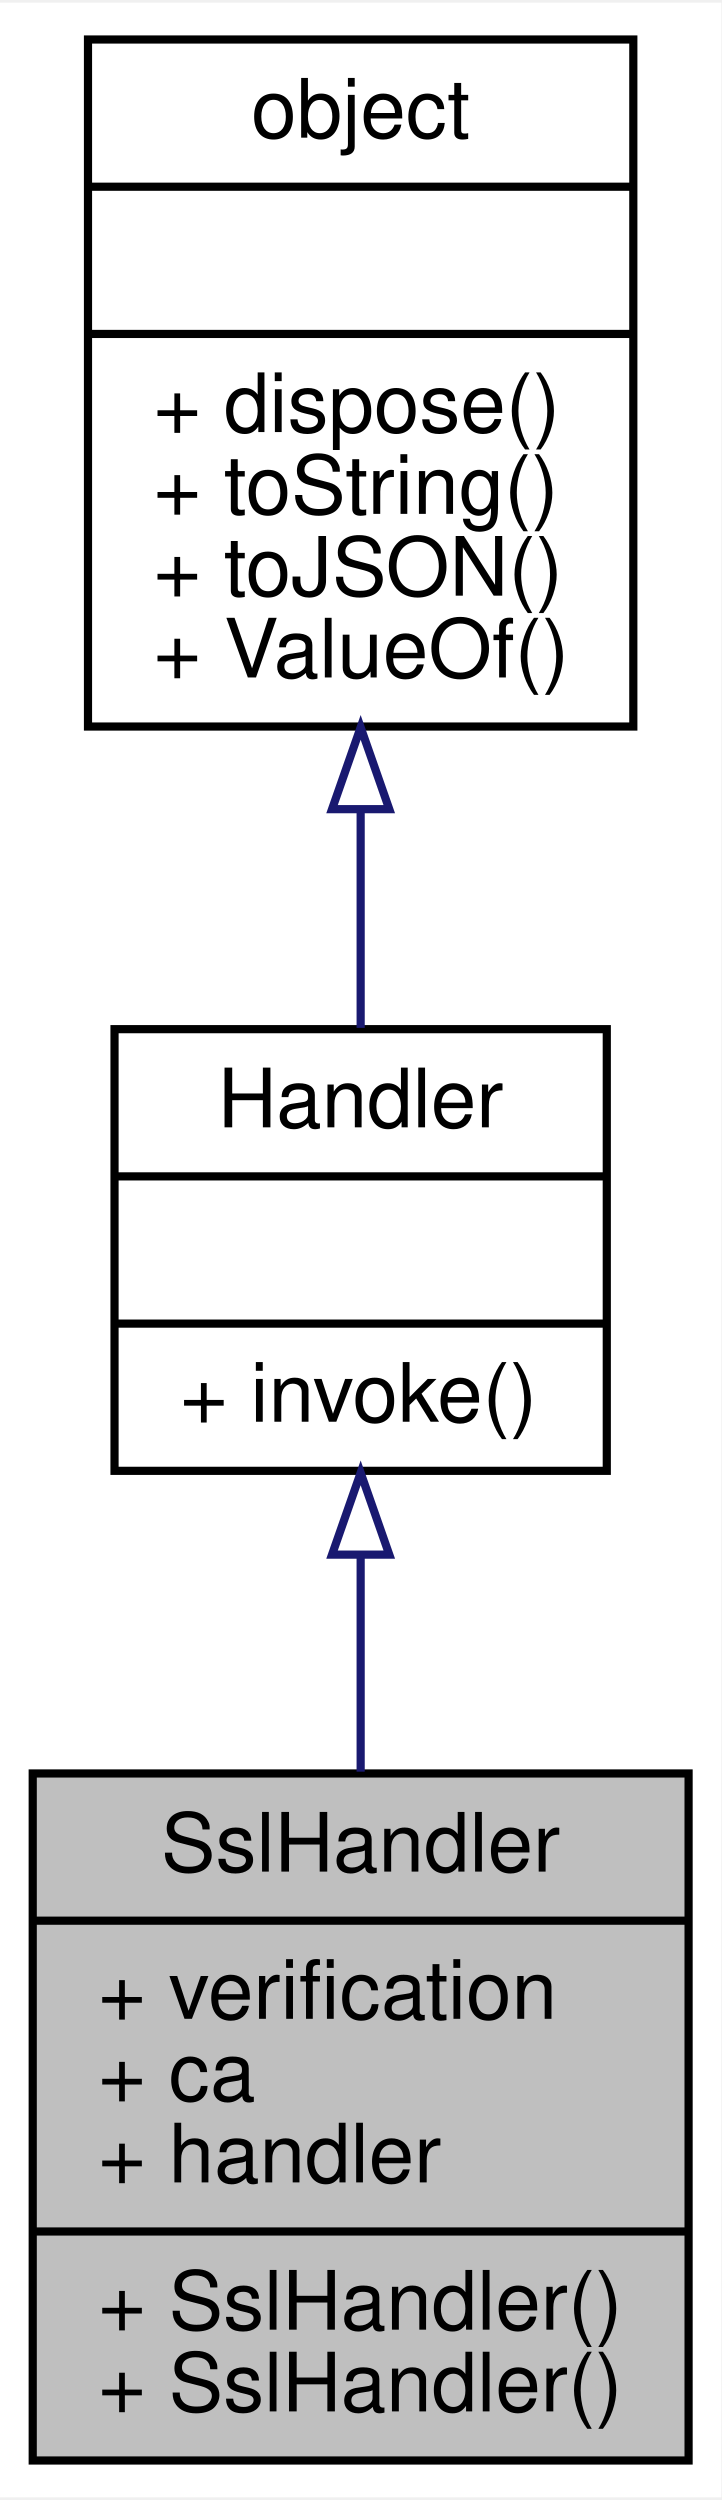
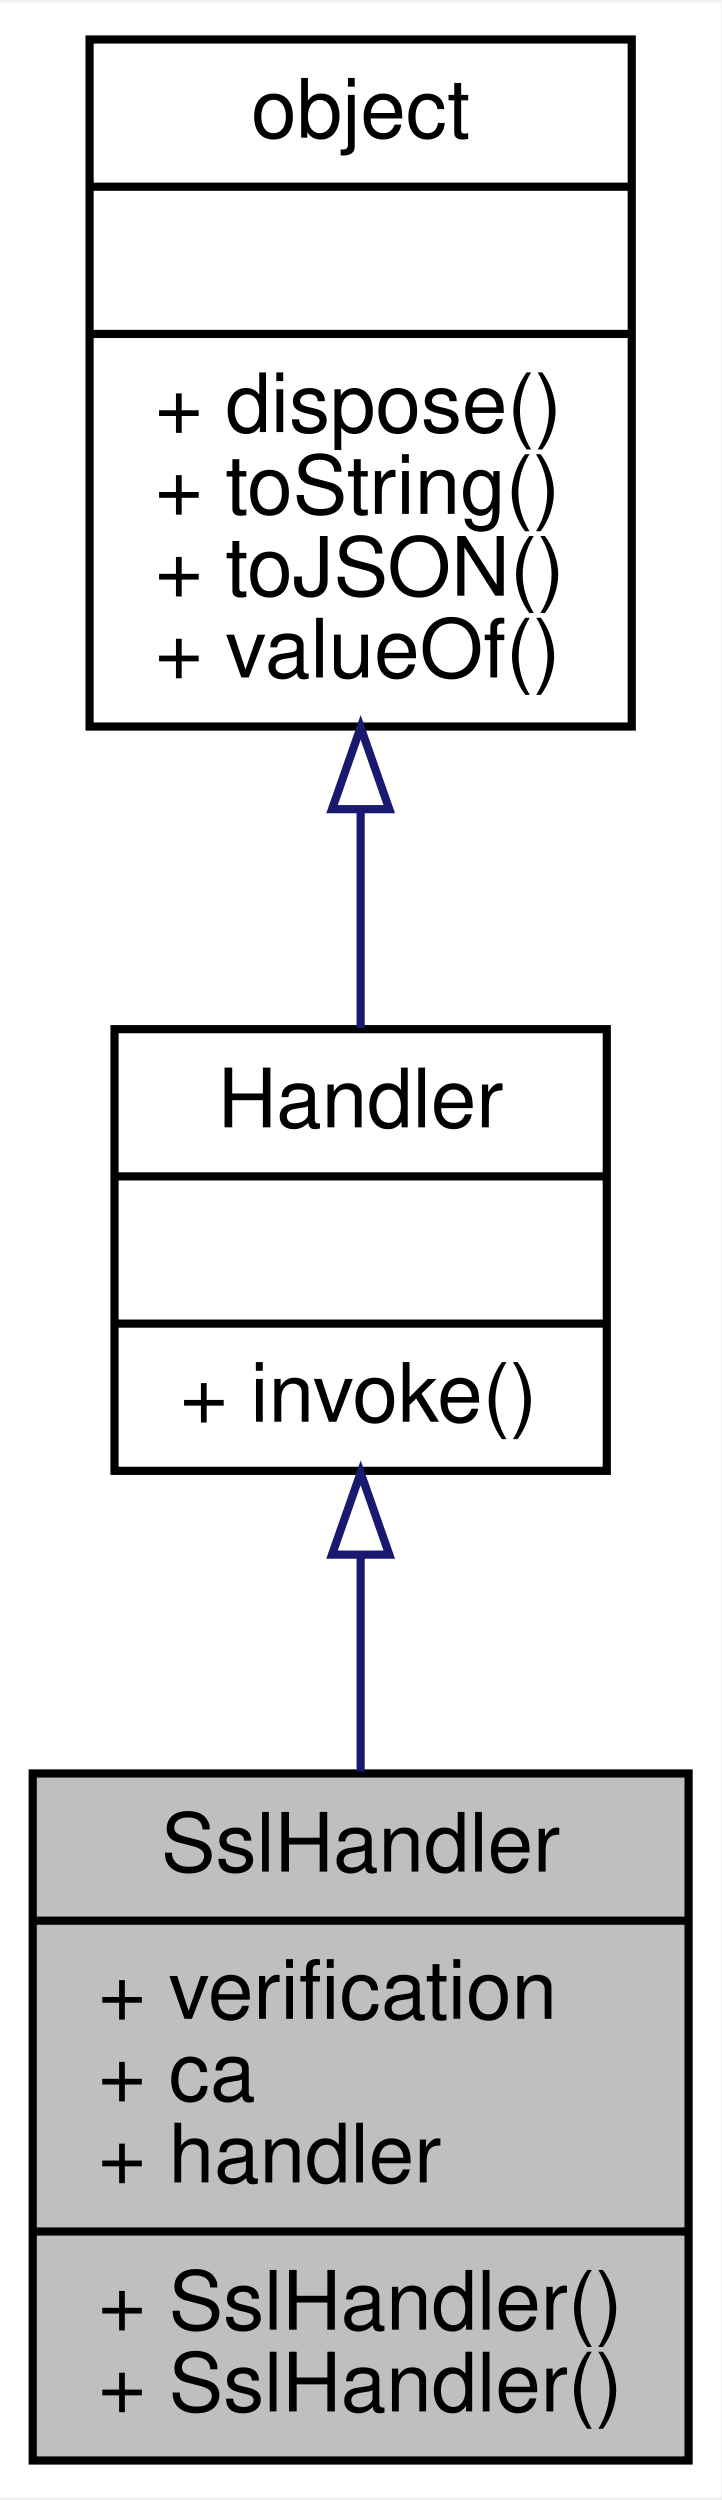
<svg xmlns="http://www.w3.org/2000/svg" xmlns:xlink="http://www.w3.org/1999/xlink" width="88pt" height="305pt" viewBox="0.00 0.00 88.19 305.00">
  <g id="graph0" class="graph" transform="scale(1 1) rotate(0) translate(4 301)">
    <polygon fill="white" stroke="none" points="-4,4 -4,-301 84.189,-301 84.189,4 -4,4" />
    <g id="node1" class="node">
      <polygon fill="#bfbfbf" stroke="black" points="0,-0.5 0,-84.5 80.189,-84.5 80.189,-0.5 0,-0.5" />
      <text text-anchor="middle" x="40.095" y="-72.5" font-family="Helvetica,sans-Serif" font-size="10.00">SslHandler</text>
      <polyline fill="none" stroke="black" points="0,-66.5 80.189,-66.5 " />
      <text text-anchor="start" x="8" y="-54.5" font-family="Helvetica,sans-Serif" font-size="10.00">+ verification</text>
      <text text-anchor="start" x="8" y="-44.5" font-family="Helvetica,sans-Serif" font-size="10.00">+ ca</text>
      <text text-anchor="start" x="8" y="-34.5" font-family="Helvetica,sans-Serif" font-size="10.00">+ handler</text>
      <polyline fill="none" stroke="black" points="0,-28.5 80.189,-28.5 " />
      <text text-anchor="start" x="8" y="-16.5" font-family="Helvetica,sans-Serif" font-size="10.00">+ SslHandler()</text>
      <text text-anchor="start" x="8" y="-6.5" font-family="Helvetica,sans-Serif" font-size="10.00">+ SslHandler()</text>
    </g>
    <g id="node2" class="node">
      <g id="a_node2">
        <a xlink:href="../../d4/d22/classHandler.html" target="_top" xlink:title="消息处理器接口 ">
          <polygon fill="white" stroke="black" points="10.002,-121.5 10.002,-175.5 70.187,-175.5 70.187,-121.5 10.002,-121.5" />
          <text text-anchor="middle" x="40.095" y="-163.5" font-family="Helvetica,sans-Serif" font-size="10.00">Handler</text>
          <polyline fill="none" stroke="black" points="10.002,-157.5 70.187,-157.5 " />
          <text text-anchor="middle" x="40.095" y="-145.5" font-family="Helvetica,sans-Serif" font-size="10.00"> </text>
          <polyline fill="none" stroke="black" points="10.002,-139.5 70.187,-139.5 " />
          <text text-anchor="start" x="18.002" y="-127.5" font-family="Helvetica,sans-Serif" font-size="10.00">+ invoke()</text>
        </a>
      </g>
    </g>
    <g id="edge1" class="edge">
      <path fill="none" stroke="midnightblue" d="M40.095,-111.203C40.095,-102.649 40.095,-93.469 40.095,-84.716" />
      <polygon fill="none" stroke="midnightblue" points="36.595,-111.256 40.095,-121.256 43.595,-111.256 36.595,-111.256" />
    </g>
    <g id="node3" class="node">
      <g id="a_node3">
        <a xlink:href="../../dc/dd8/classobject.html" target="_top" xlink:title="基础对象，所有对象均继承于此 ">
-           <polygon fill="white" stroke="black" points="6.758,-212.5 6.758,-296.5 73.432,-296.5 73.432,-212.5 6.758,-212.5" />
+           <polygon fill="white" stroke="black" points="6.951,-212.5 6.951,-296.5 73.239,-296.5 73.239,-212.5 6.951,-212.5" />
          <text text-anchor="middle" x="40.095" y="-284.5" font-family="Helvetica,sans-Serif" font-size="10.00">object</text>
-           <polyline fill="none" stroke="black" points="6.758,-278.5 73.432,-278.5 " />
+           <polyline fill="none" stroke="black" points="6.951,-278.5 73.239,-278.5 " />
          <text text-anchor="middle" x="40.095" y="-266.5" font-family="Helvetica,sans-Serif" font-size="10.00"> </text>
-           <polyline fill="none" stroke="black" points="6.758,-260.5 73.432,-260.5 " />
-           <text text-anchor="start" x="14.758" y="-248.5" font-family="Helvetica,sans-Serif" font-size="10.00">+ dispose()</text>
-           <text text-anchor="start" x="14.758" y="-238.5" font-family="Helvetica,sans-Serif" font-size="10.00">+ toString()</text>
-           <text text-anchor="start" x="14.758" y="-228.5" font-family="Helvetica,sans-Serif" font-size="10.00">+ toJSON()</text>
-           <text text-anchor="start" x="14.758" y="-218.5" font-family="Helvetica,sans-Serif" font-size="10.00">+ ValueOf()</text>
+           <polyline fill="none" stroke="black" points="6.951,-260.5 73.239,-260.5 " />
+           <text text-anchor="start" x="14.951" y="-248.5" font-family="Helvetica,sans-Serif" font-size="10.00">+ dispose()</text>
+           <text text-anchor="start" x="14.951" y="-238.5" font-family="Helvetica,sans-Serif" font-size="10.00">+ toString()</text>
+           <text text-anchor="start" x="14.951" y="-228.5" font-family="Helvetica,sans-Serif" font-size="10.00">+ toJSON()</text>
+           <text text-anchor="start" x="14.951" y="-218.5" font-family="Helvetica,sans-Serif" font-size="10.00">+ valueOf()</text>
        </a>
      </g>
    </g>
    <g id="edge2" class="edge">
      <path fill="none" stroke="midnightblue" d="M40.095,-202.111C40.095,-192.937 40.095,-183.738 40.095,-175.655" />
      <polygon fill="none" stroke="midnightblue" points="36.595,-202.396 40.095,-212.396 43.595,-202.396 36.595,-202.396" />
    </g>
  </g>
</svg>
